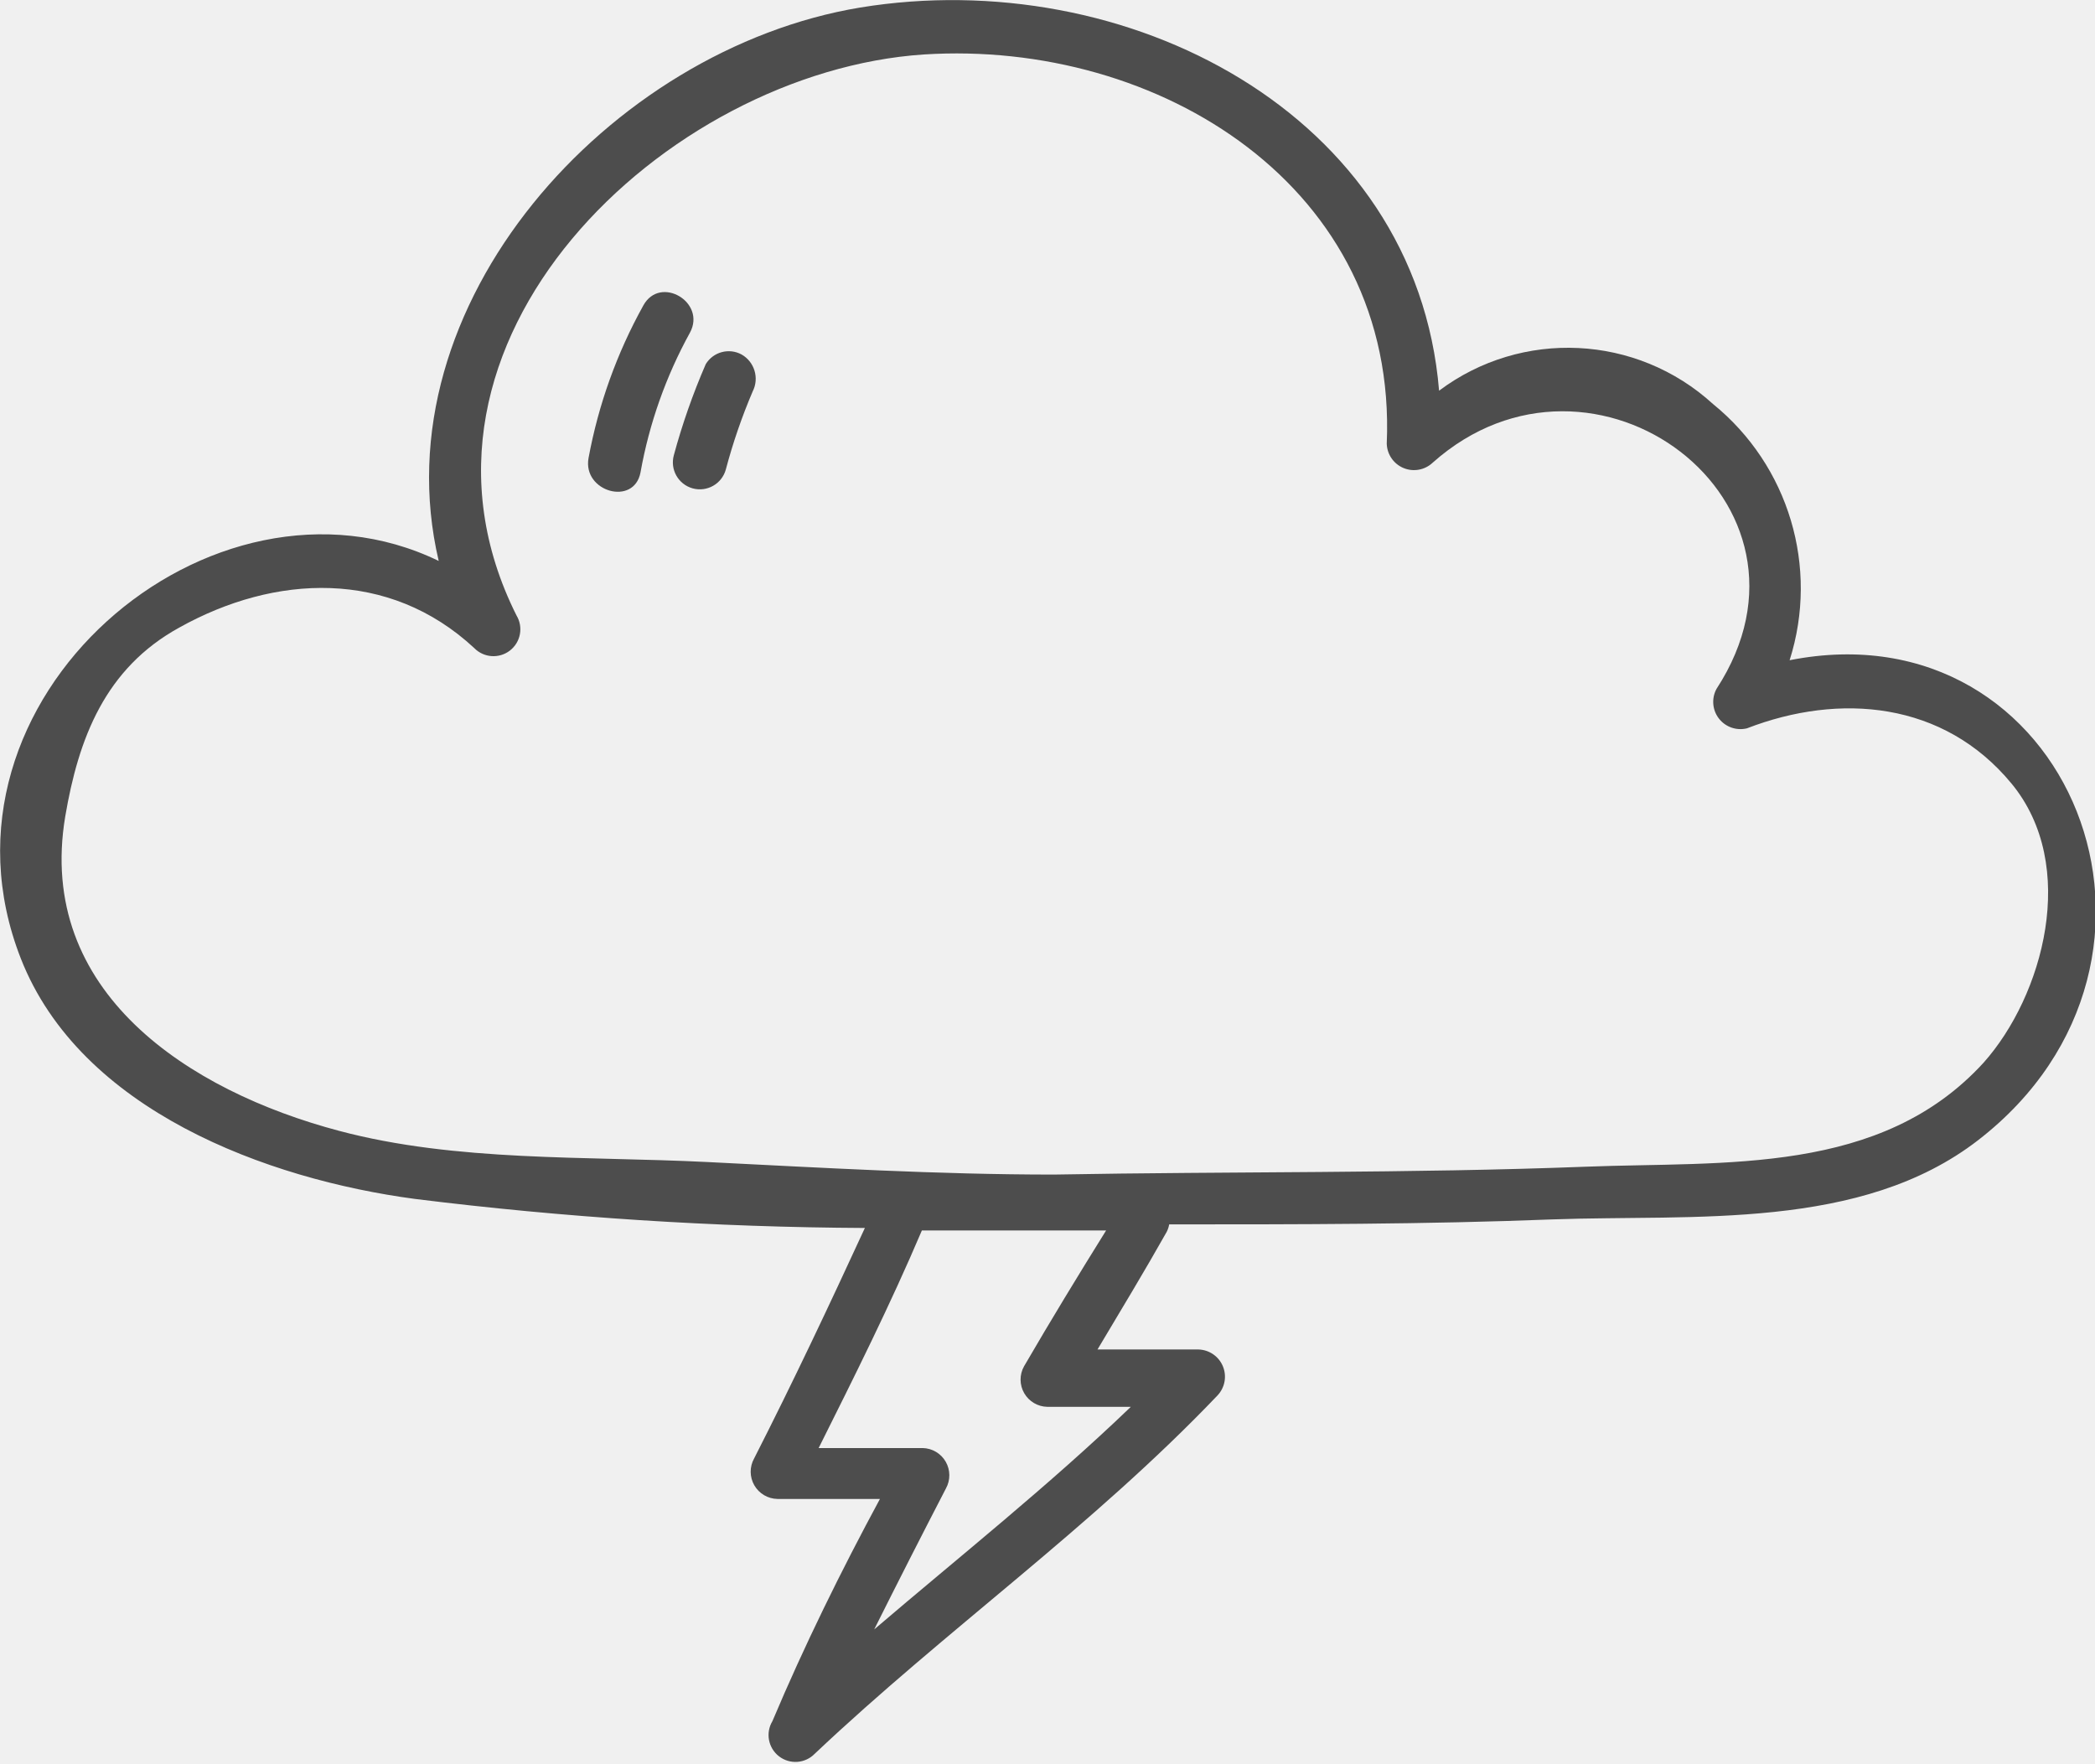
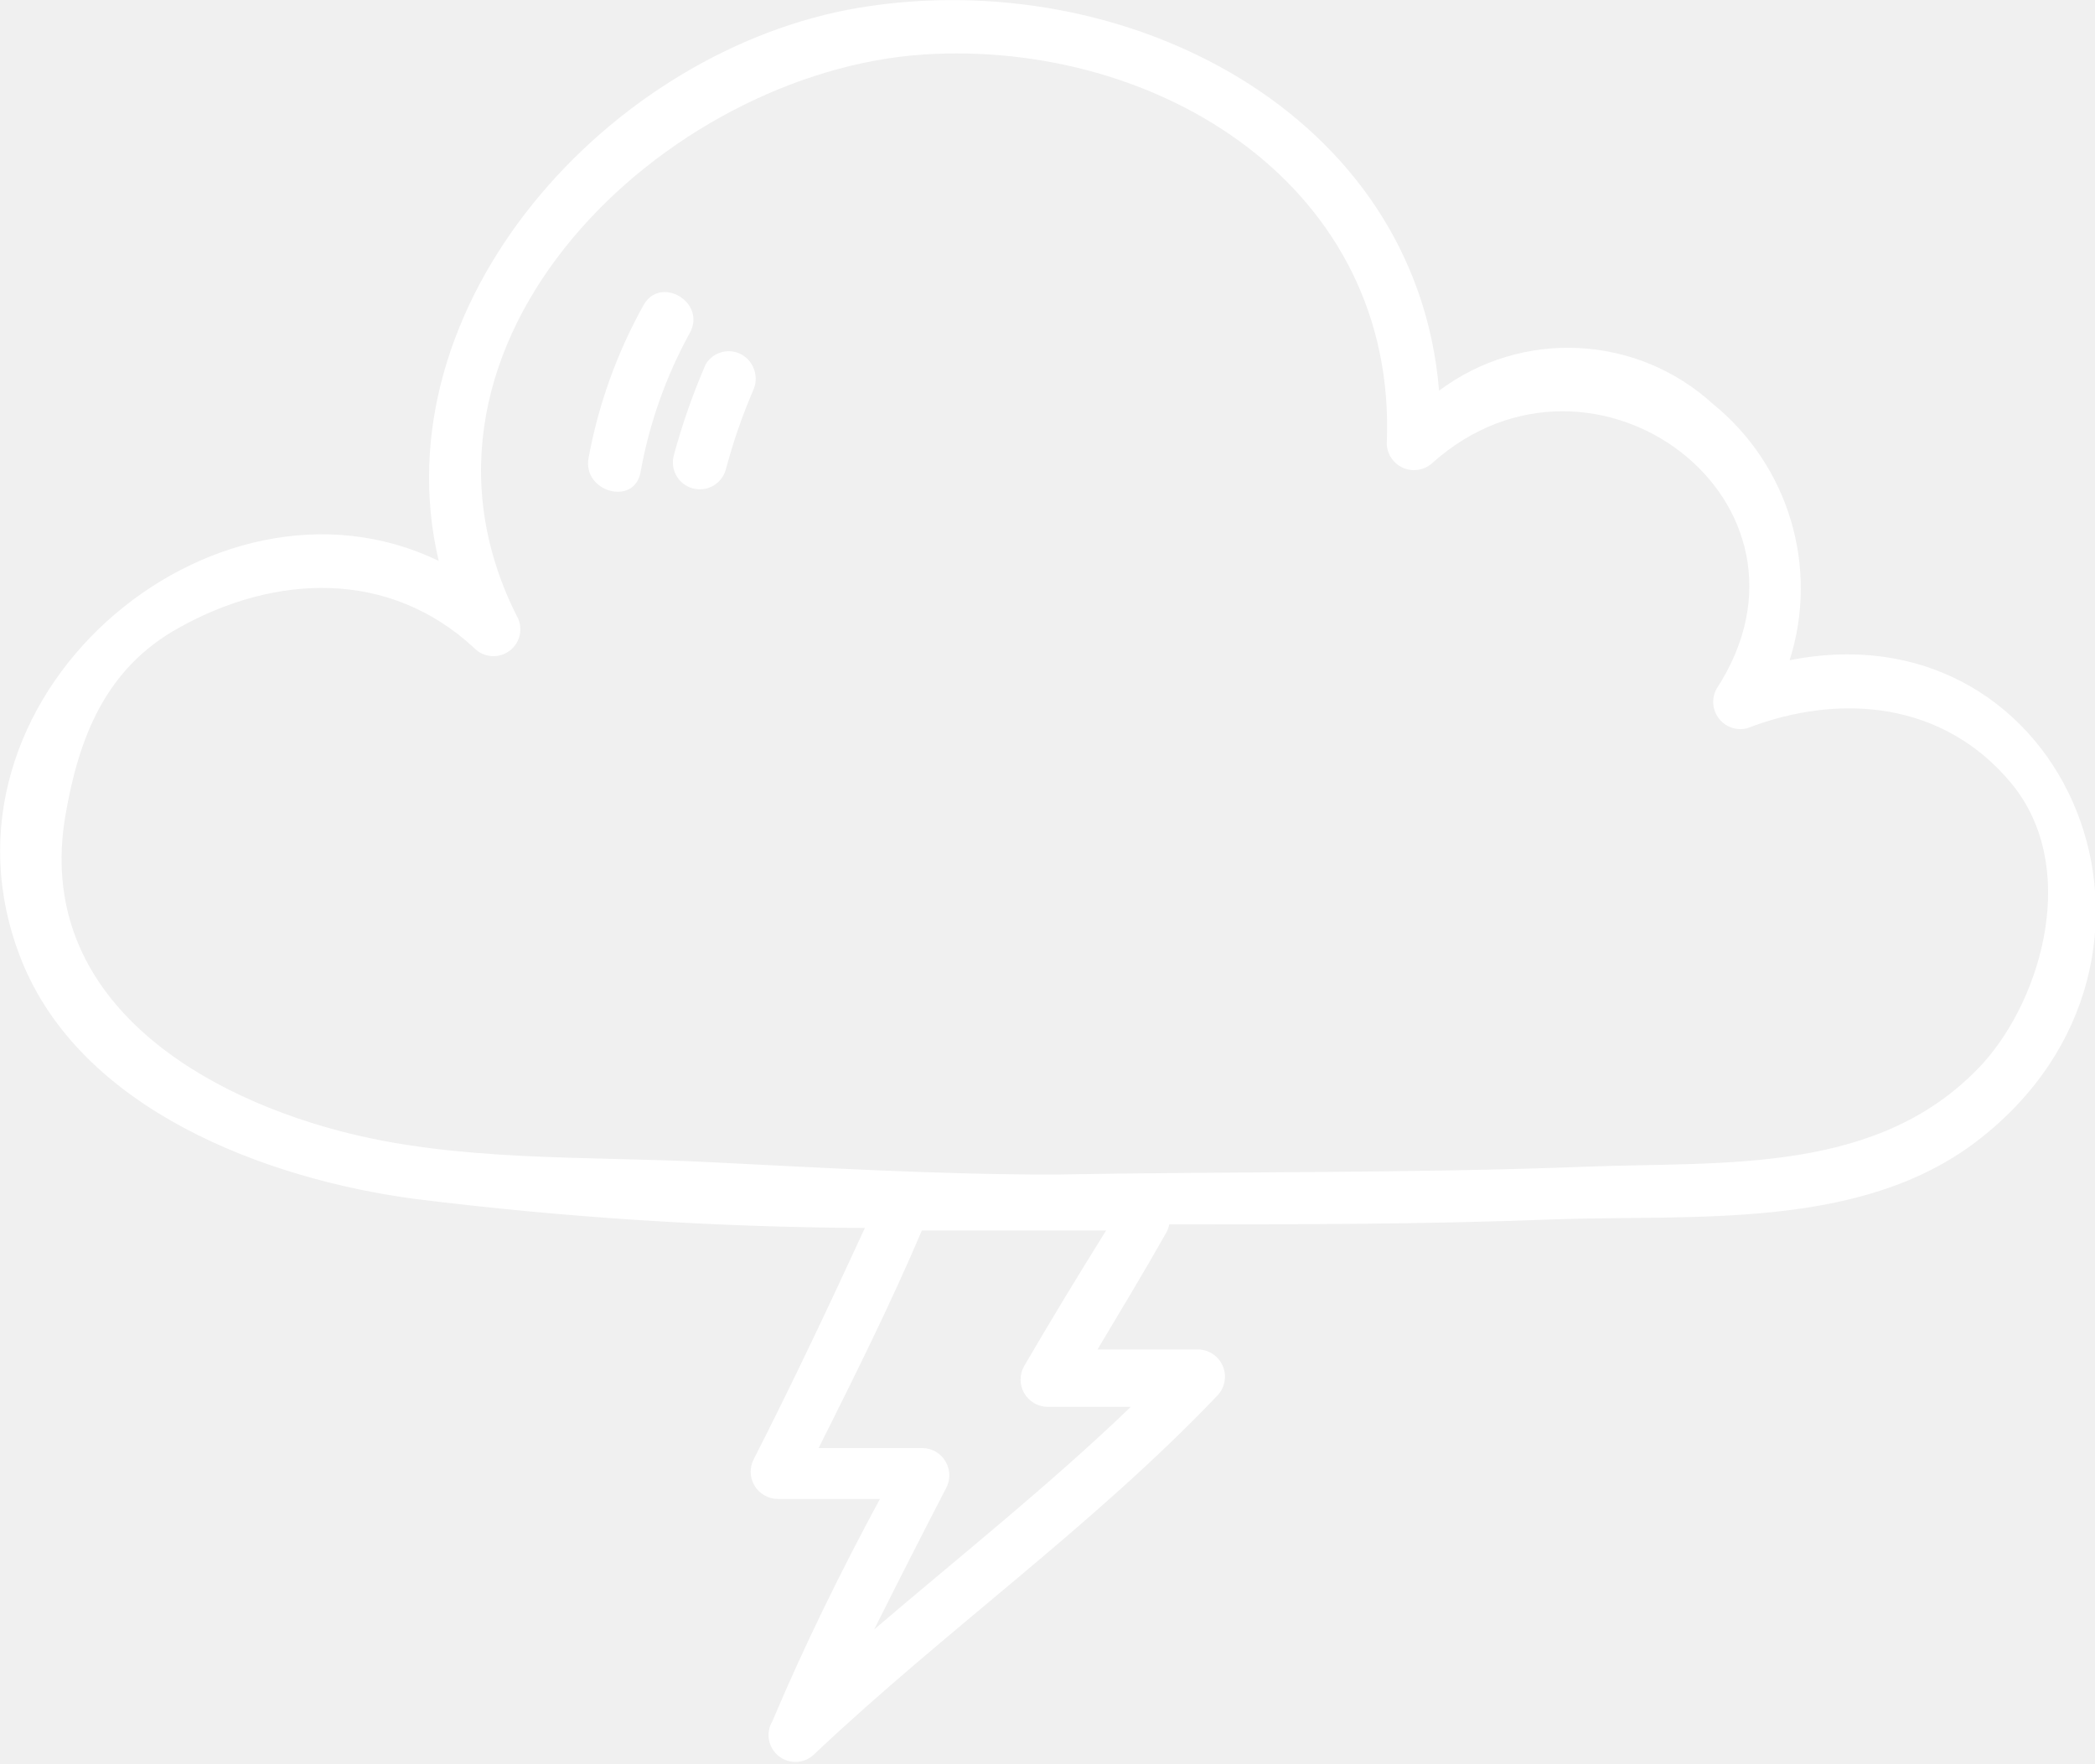
<svg xmlns="http://www.w3.org/2000/svg" viewBox="0 0 58.45 49.2">
  <defs>
-     <style>.cls-1{fill:#4d4d4d;}</style>
+     <style>.cls-1{fill:#fff;}</style>
  </defs>
  <g data-name="Layer 2" id="Layer_2">
    <g id="icon">
      <path class="cls-1" d="M49.93,18.42a6.62,6.62,0,0,0-2.14-7.15,6,6,0,0,0-7.64-.37C39.51,3.15,31.4-1,24,.21c-7,1.16-13.44,8.3-11.76,15.44C5.92,12.59-2.25,19.51.58,26.74c1.66,4.24,6.87,6.16,11,6.71a106.16,106.16,0,0,0,12.55.81c-1,2.17-2,4.29-3.09,6.43a.76.76,0,0,0,.65,1.13c1,0,1.9,0,2.86,0-1.08,2-2.11,4.09-3,6.2a.75.75,0,0,0,1.18.91c3.66-3.46,7.74-6.33,11.24-10a.76.76,0,0,0-.53-1.28l-2.82,0c.65-1.09,1.31-2.18,1.93-3.28a.74.74,0,0,0,.07-.21c3.57,0,7.15,0,10.72-.14,3.91-.14,8.58.32,11.85-2.21C61.72,26.76,57.75,16.87,49.93,18.42ZM28.57,38.12a.76.76,0,0,0,.65,1.13c.78,0,1.55,0,2.33,0-2.29,2.2-4.76,4.16-7.16,6.21q1-2,2-3.93a.76.76,0,0,0-.65-1.13c-1,0-1.93,0-2.9,0,1-2,2-4,2.88-6.07H29.4l1.46,0C30.1,35.55,29.32,36.83,28.57,38.12Zm26.77-8.47c-2.87,3.14-7.21,2.75-11.08,2.9-4.95.19-9.9.13-14.86.22-3.23,0-6.45-.19-9.67-.35-3.39-.17-7,0-10.27-.87C5.27,30.44,1,27.68,1.82,22.78,2.19,20.6,2.93,18.65,5,17.51c2.67-1.49,5.85-1.64,8.23.57a.75.75,0,0,0,1.18-.91C10.59,9.55,18.57,2,25.77,1.52,32.33,1.1,39,5.22,38.69,12.38a.76.76,0,0,0,1.28.53c4.49-4,11.32,1.09,7.92,6.31a.76.76,0,0,0,.85,1.1c2.59-1,5.49-.75,7.38,1.54S57,27.79,55.34,29.65Z" />
      <path class="cls-1" d="M17.95,8.52a14,14,0,0,0-1.53,4.26c-.17.94,1.27,1.35,1.45.4a12.72,12.72,0,0,1,1.38-3.9C19.71,8.43,18.42,7.67,17.95,8.52Z" />
      <path class="cls-1" d="M20.69,9.89a.75.75,0,0,0-1,.27,18.61,18.61,0,0,0-.89,2.54.75.75,0,0,0,1.45.4A16,16,0,0,1,21,10.92.78.78,0,0,0,20.69,9.89Z" />
    </g>
  </g>
</svg>
